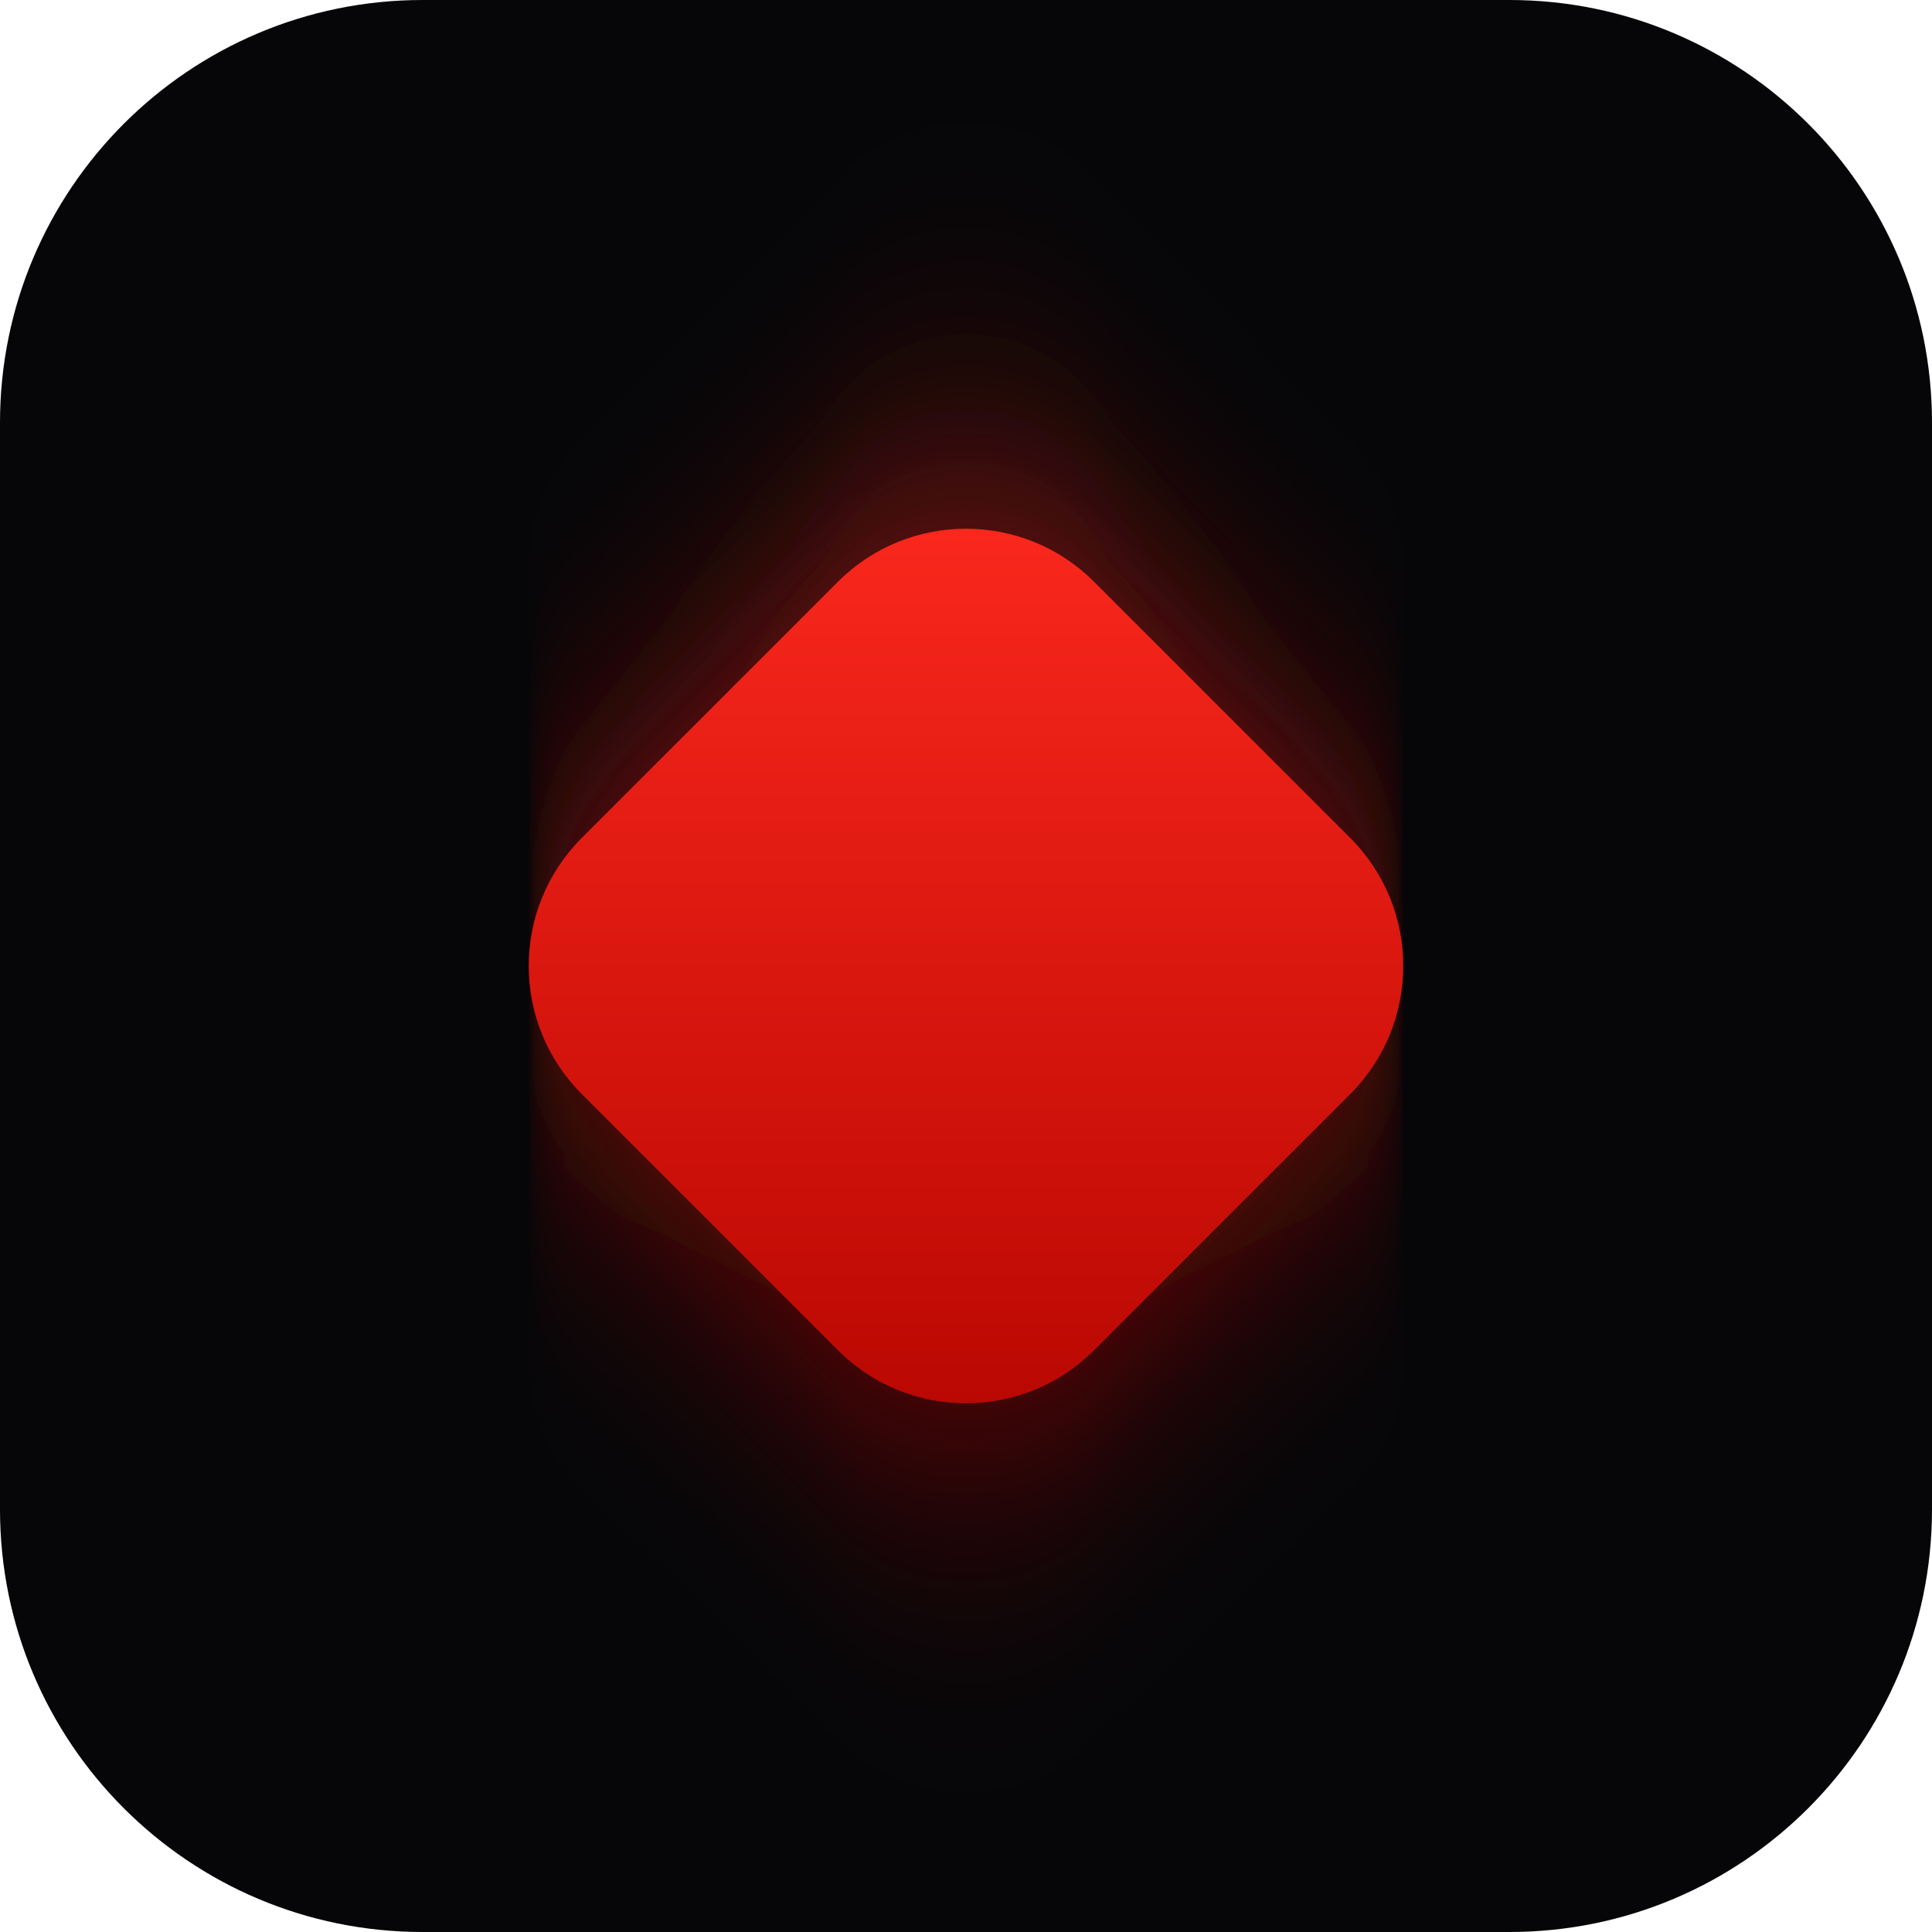
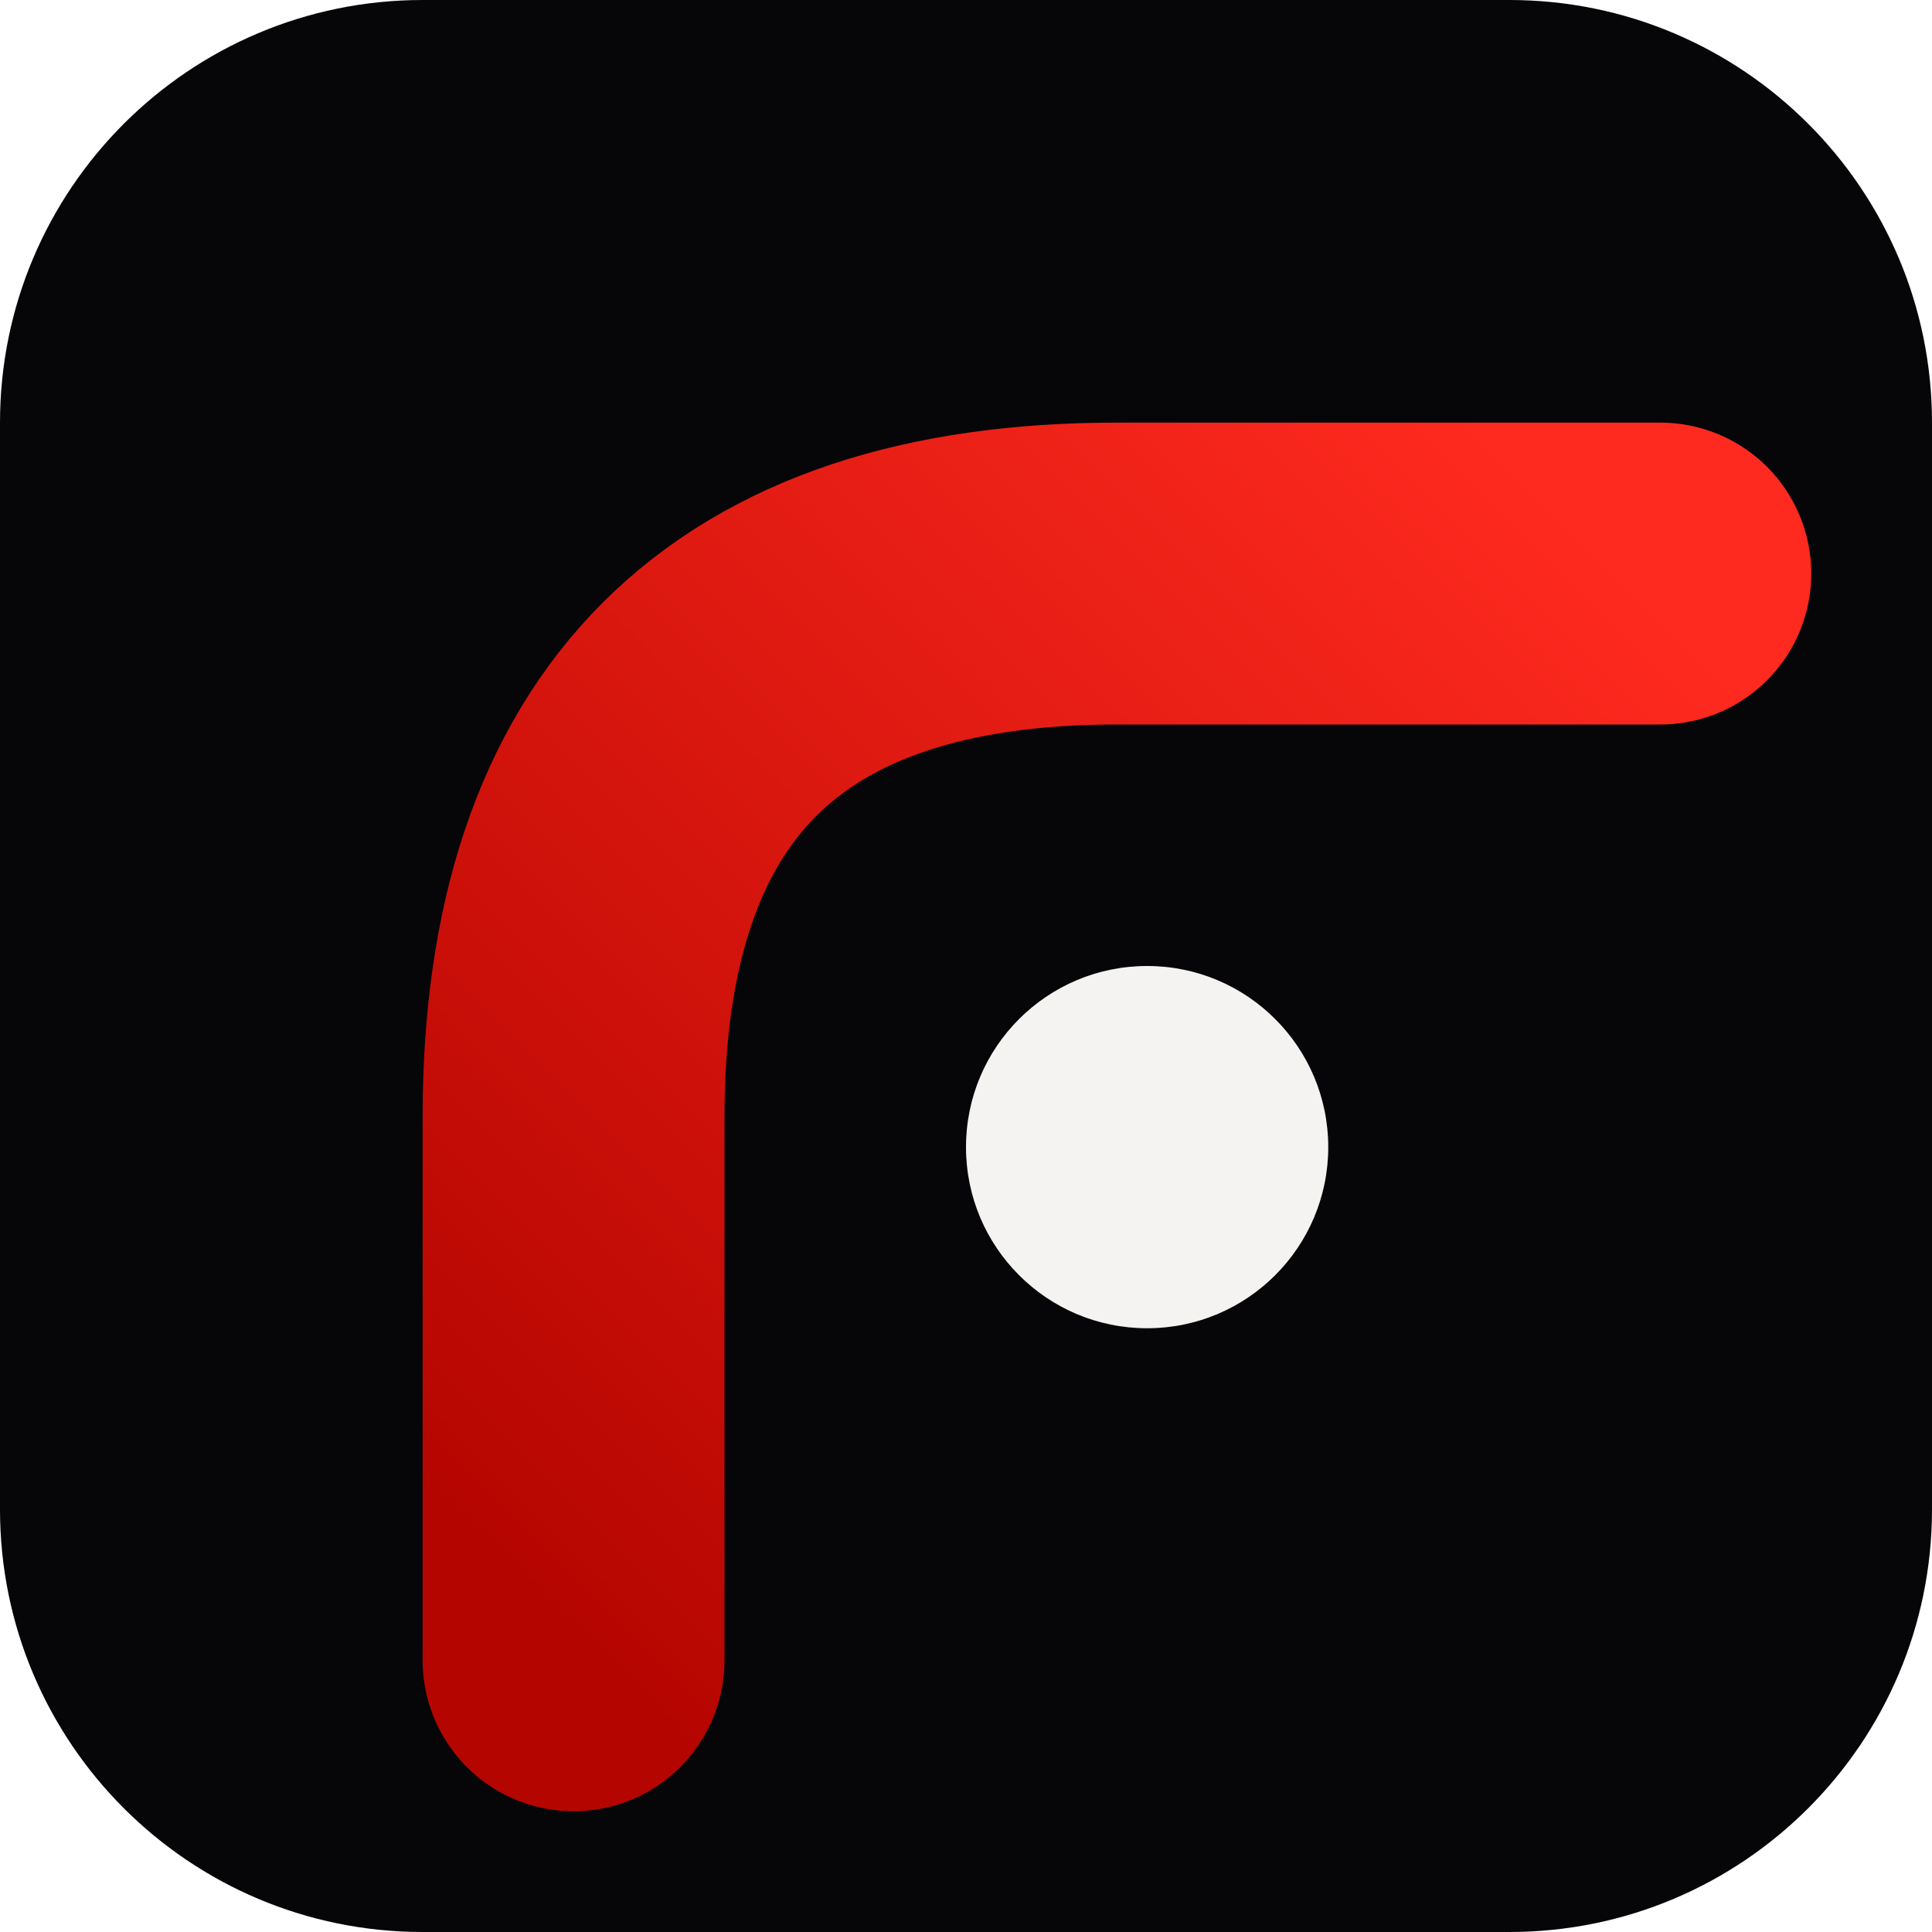
<svg xmlns="http://www.w3.org/2000/svg" viewBox="0 0 64 64">
  <defs>
-     <linearGradient id="apex" x1="0" y1="0" x2="1" y2="1">
-       <stop offset="0" stop-color="#FF2A1F" />
-       <stop offset="1" stop-color="#B50500" />
+     <linearGradient id="apex-line" x1="0" y1="1" x2="1" y2="0">
+       <stop offset="0" stop-color="#B50500" />
+       <stop offset="1" stop-color="#FF2A1F" />
    </linearGradient>
-     <filter id="glow" x="-50%" y="-50%" width="200%" height="200%">
-       <feGaussianBlur stdDeviation="4" />
-     </filter>
  </defs>
  <rect width="64" height="64" rx="14" fill="#060608" />
-   <rect x="20" y="20" width="24" height="24" rx="6" fill="url(#apex)" filter="url(#glow)" opacity="0.6" transform="rotate(45 32 32)" />
-   <rect x="20" y="20" width="24" height="24" rx="6" fill="url(#apex)" transform="rotate(45 32 32)" />
+   <path d="M 19 55 L 19 37 Q 19 19 37 19 L 55 19" fill="none" stroke="url(#apex-line)" stroke-width="10" stroke-linecap="round" />
+   <circle cx="38" cy="38" r="6" fill="#F5F3F1" />
</svg>
